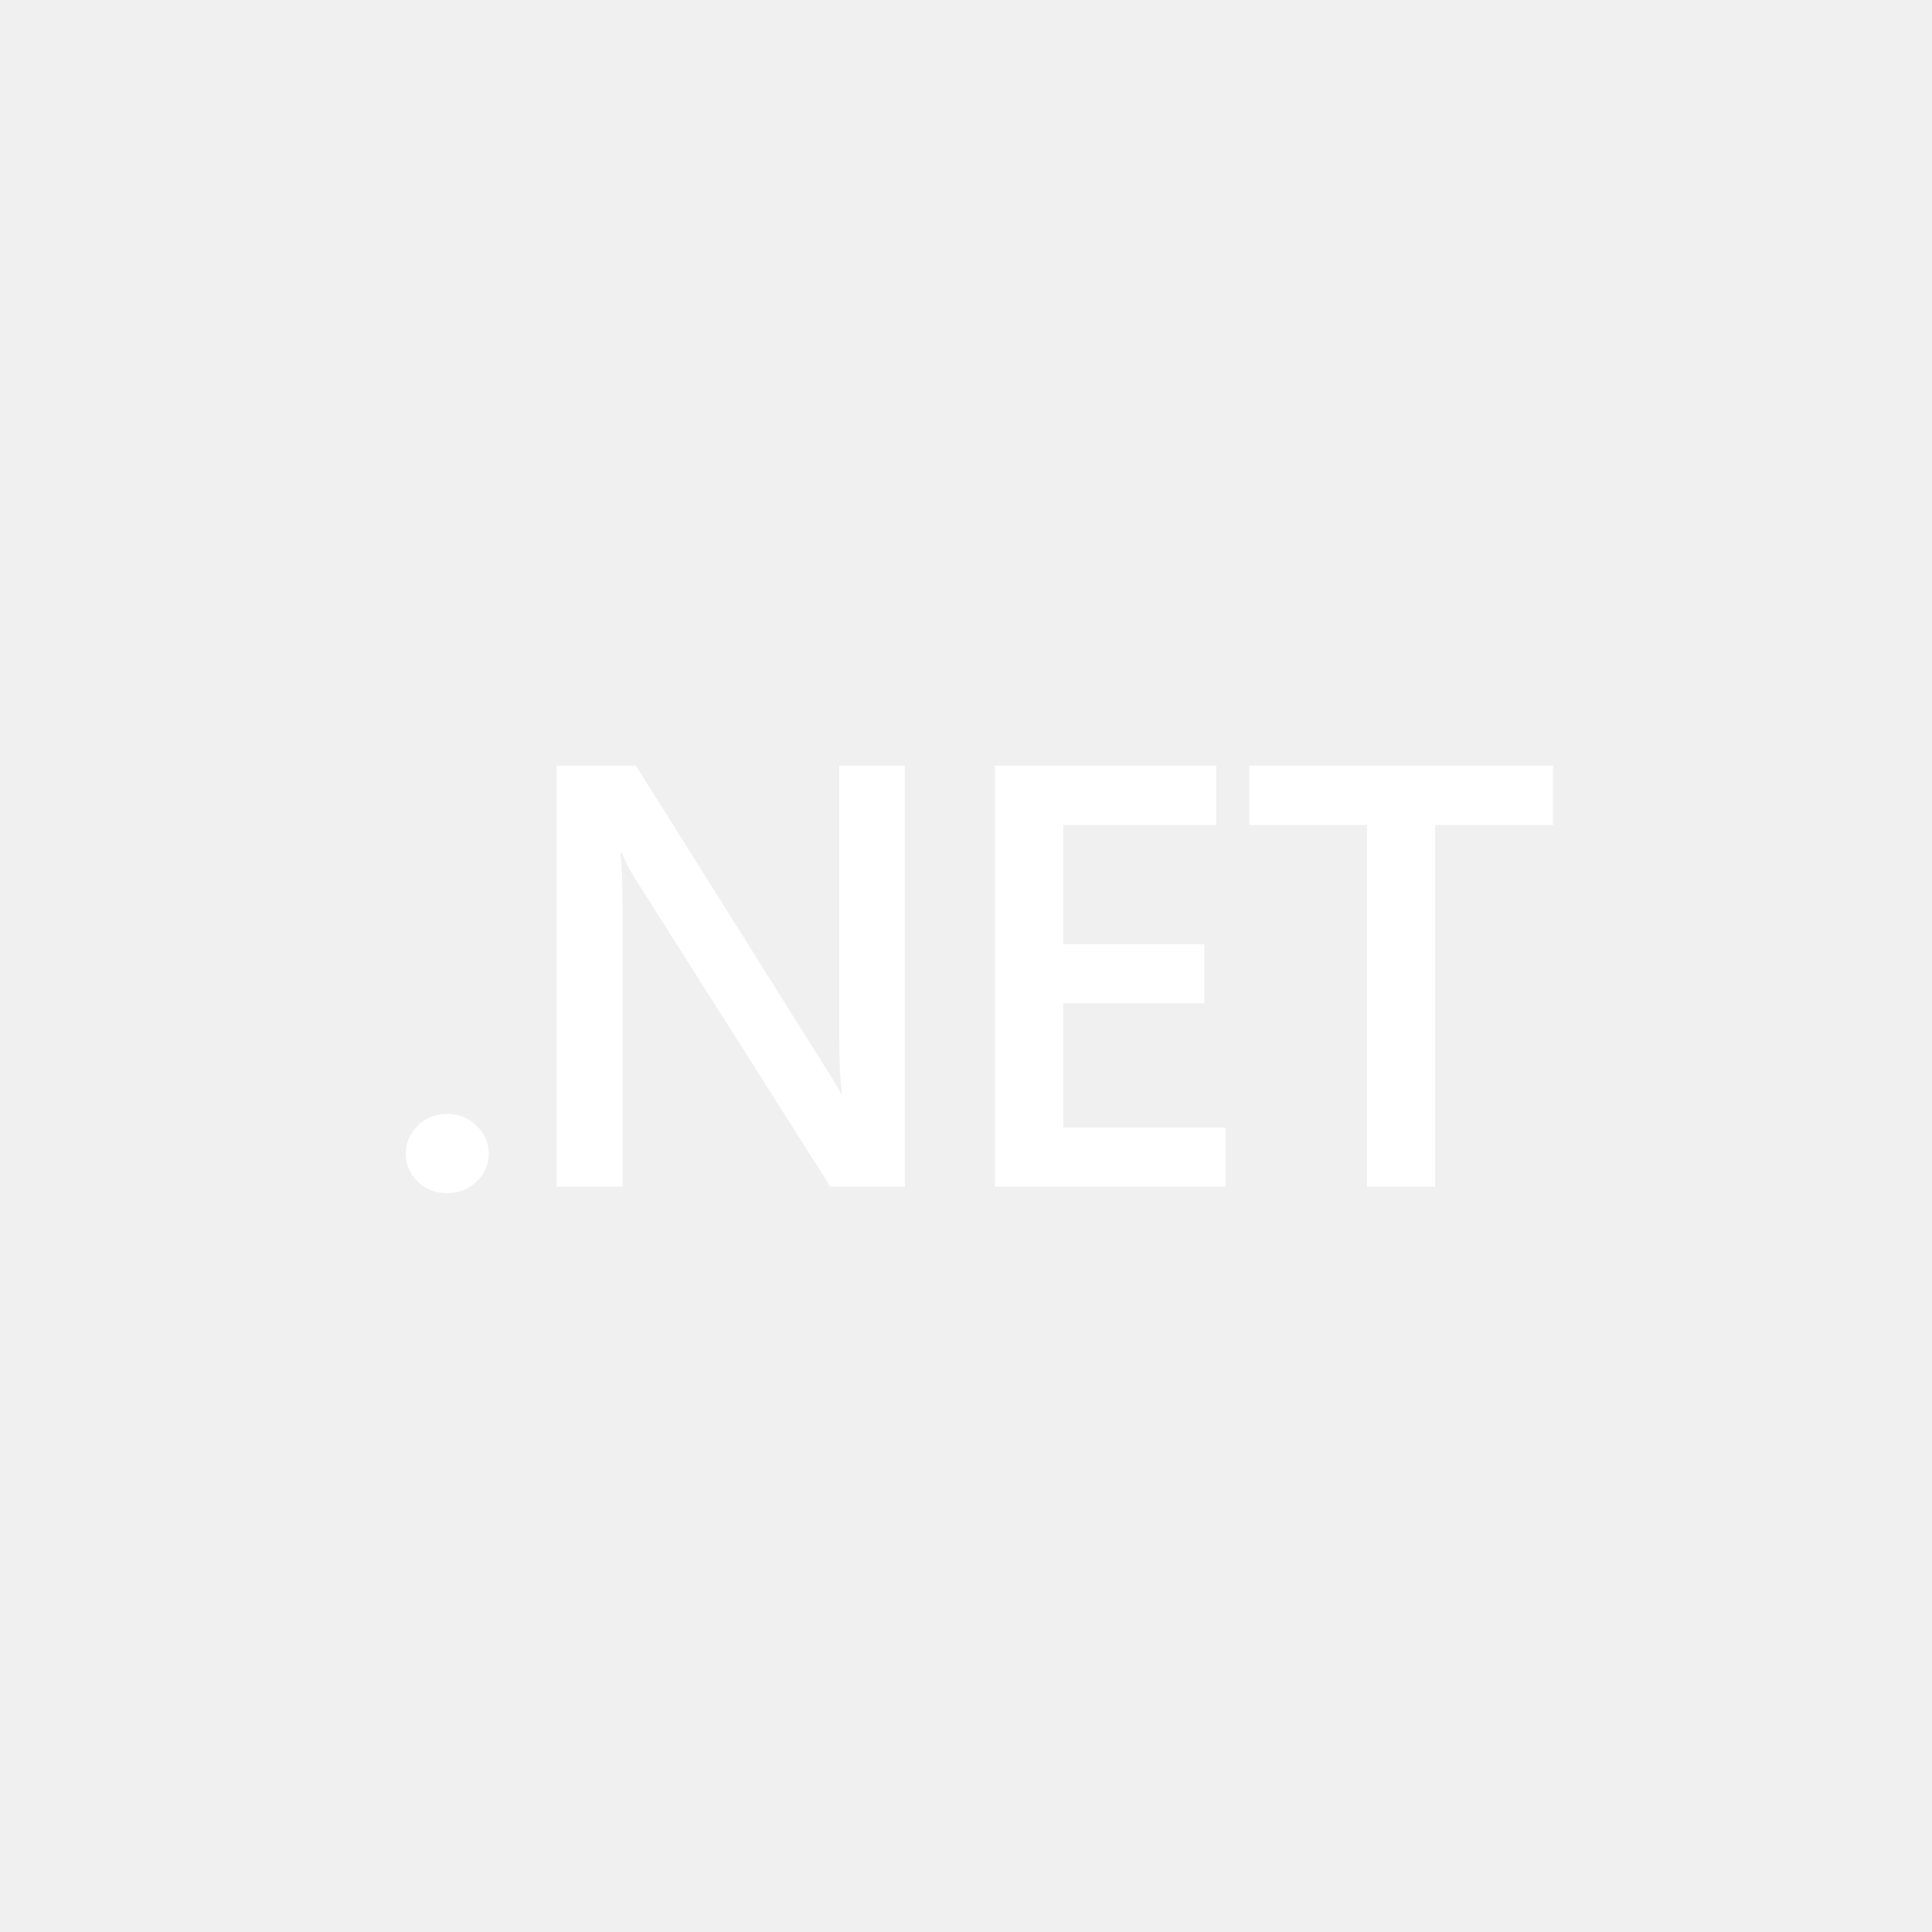
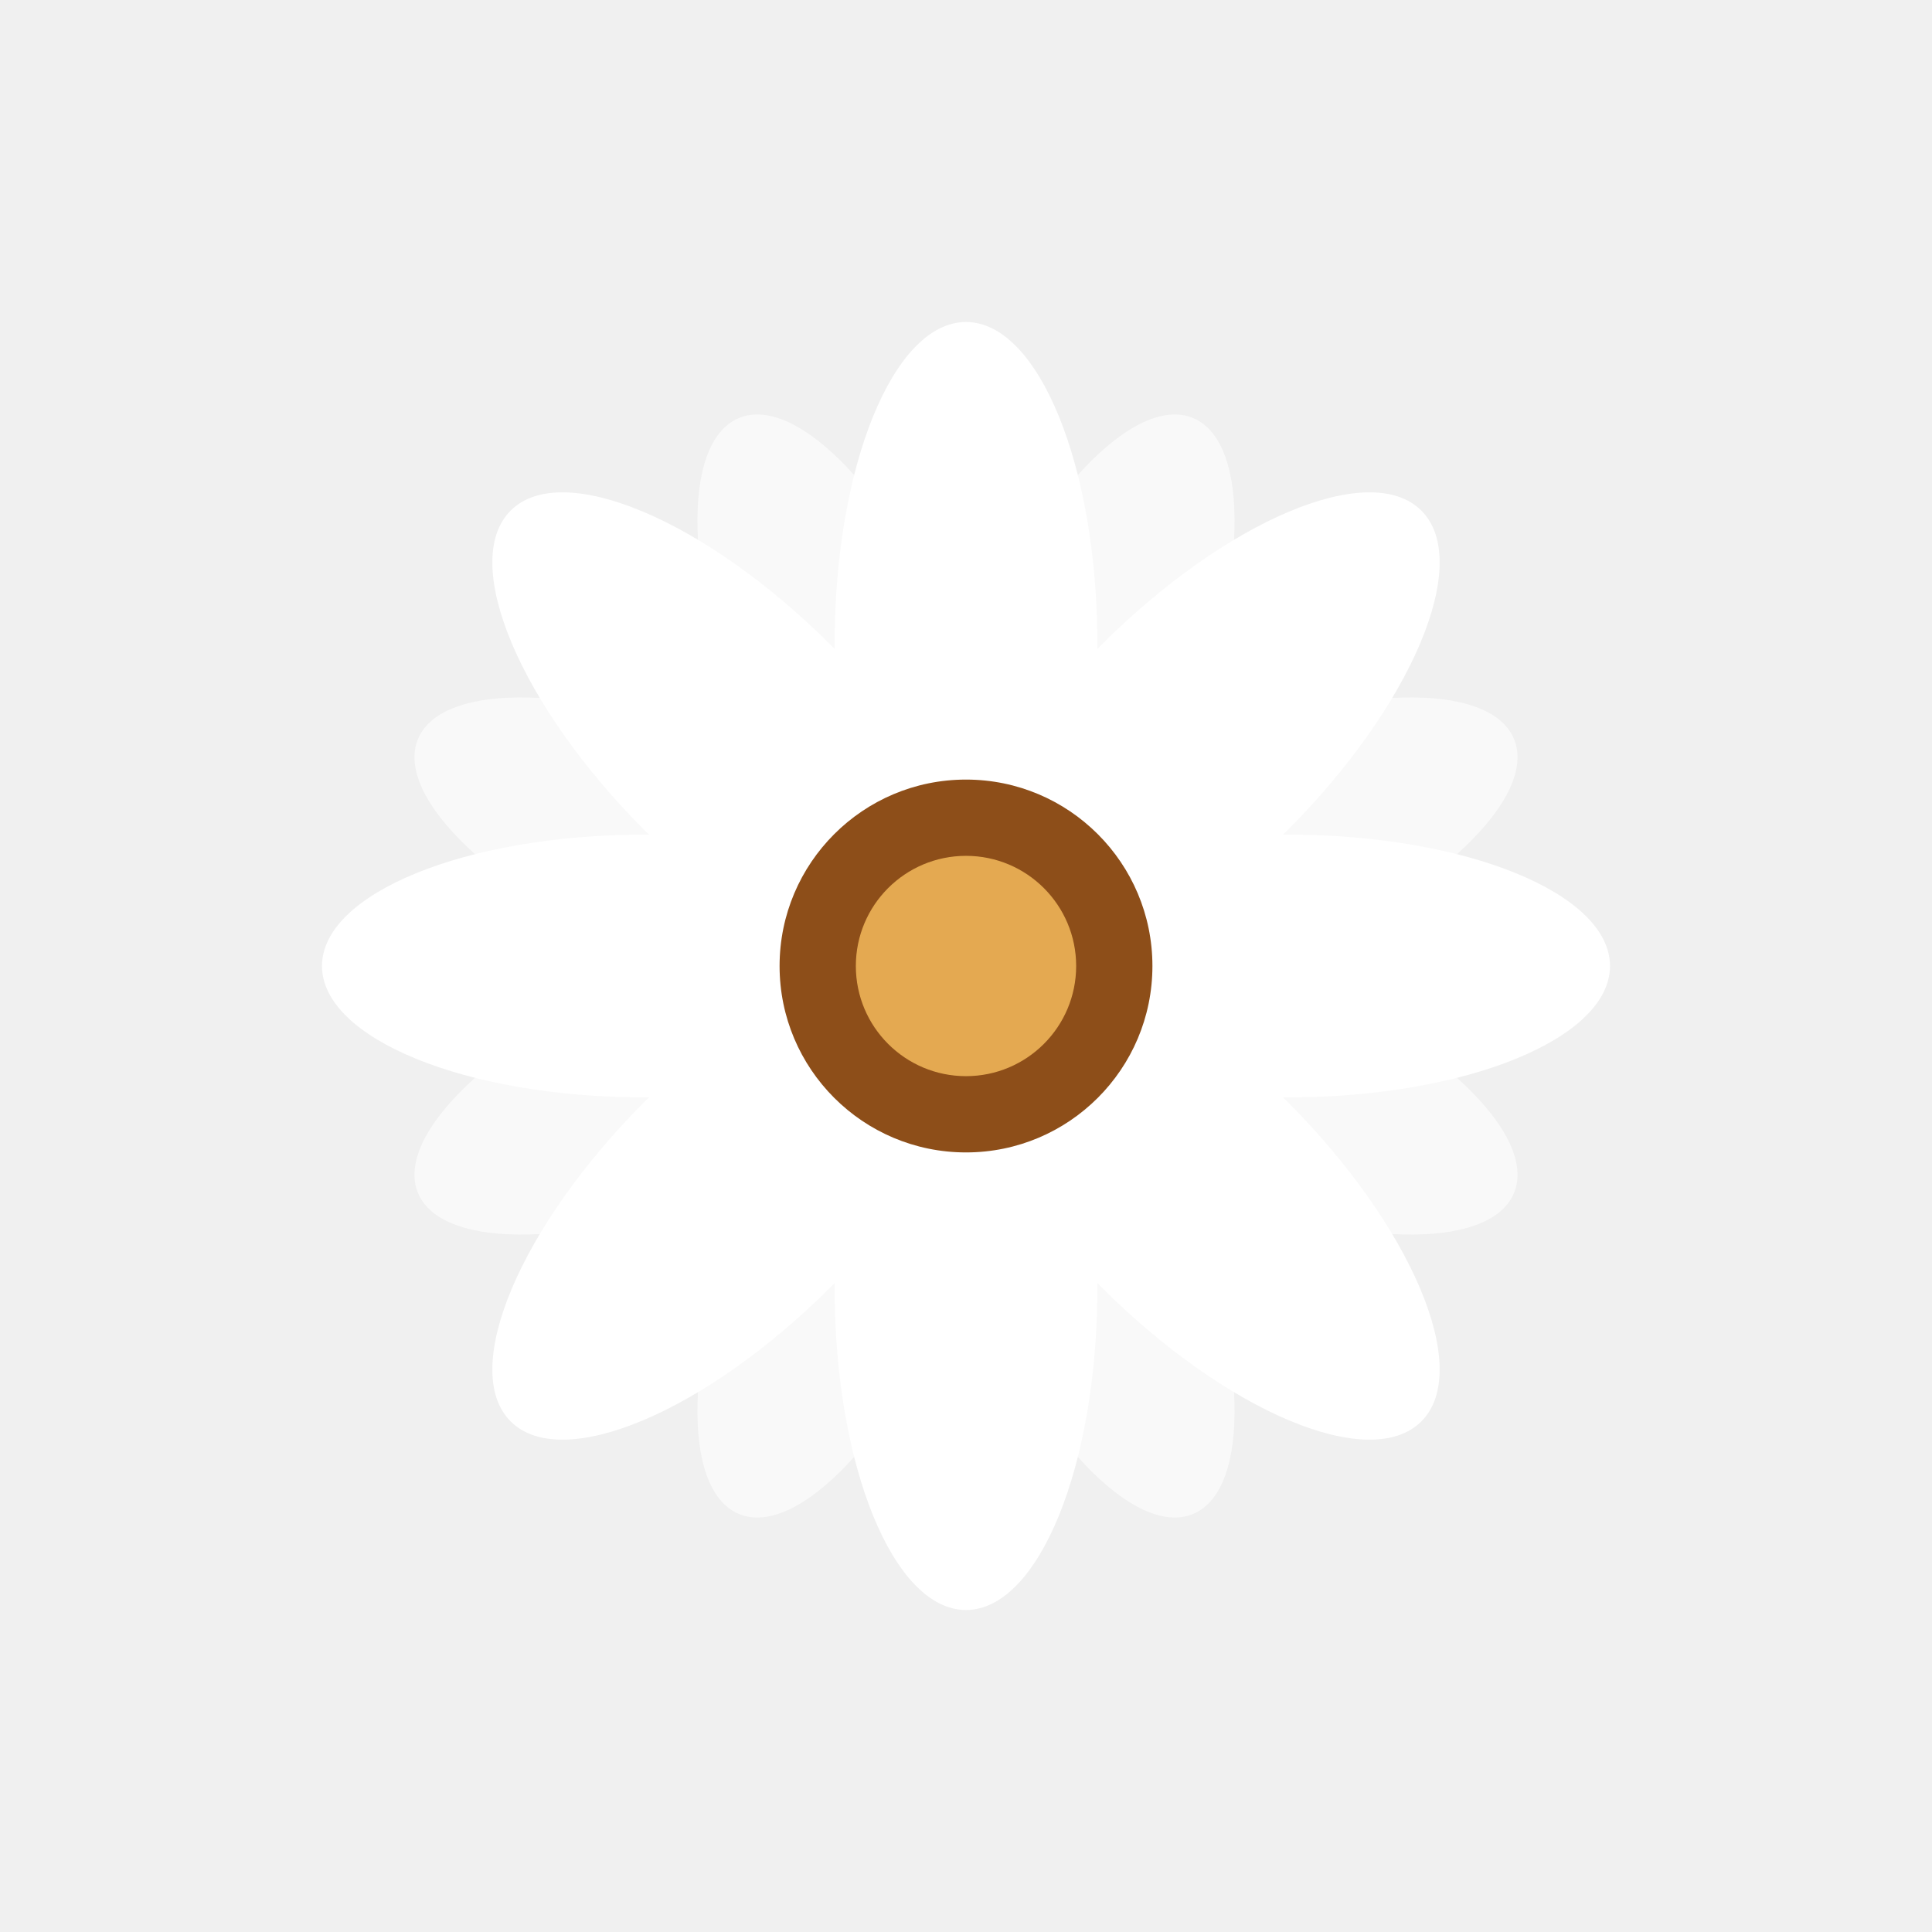
- <svg xmlns="http://www.w3.org/2000/svg" width="456" height="456" viewBox="0 0 456 456" version="1.1" xml:space="preserve" style="fill-rule:evenodd;clip-rule:evenodd;stroke-linejoin:round;stroke-miterlimit:2;">
-   <path d="m 105.5,281.609 c -2.703,0 -5.001,-0.9 -6.893,-2.702 -1.892,-1.848 -2.838,-4.042 -2.838,-6.582 0,-2.587 0.946,-4.804 2.838,-6.652 1.892,-1.848 4.19,-2.772 6.893,-2.772 2.748,0 5.068,0.924 6.96,2.772 1.937,1.848 2.906,4.064 2.906,6.652 0,2.54 -0.968,4.734 -2.906,6.582 -1.892,1.802 -4.212,2.702 -6.96,2.702 z" style="fill:#ffffff;fill-rule:nonzero;stroke-width:0.838" />
-   <path d="M 213.561,280.084 H 195.99 L 149.7,207.054 c -1.171,-1.848 -2.14,-3.765 -2.906,-5.751 h -0.406 c 0.361,2.125 0.541,6.675 0.541,13.65 v 65.132 h -15.543 v -99.36 h 18.719 l 44.737,71.298 c 1.892,2.957 3.109,4.989 3.649,6.098 h 0.27 c -0.45,-2.632 -0.676,-7.09 -0.676,-13.373 v -64.023 h 15.476 z" style="fill:#ffffff;fill-rule:nonzero;stroke-width:0.838" />
-   <path d="m 289.251,280.084 h -54.401 v -99.36 h 52.238 v 13.997 h -36.154 v 28.131 h 33.316 v 13.927 h -33.316 v 29.378 h 38.316 z" style="fill:#ffffff;fill-rule:nonzero;stroke-width:0.838" />
-   <path d="M 366.565,194.721 H 338.722 v 85.363 h -16.084 v -85.363 h -27.775 v -13.997 h 71.701 z" style="fill:#ffffff;fill-rule:nonzero;stroke-width:0.838" />
+ <svg xmlns="http://www.w3.org/2000/svg" width="456" height="456" viewBox="0 0 456 456" version="1.1">
+   <g fill="#FFFFFF">
+     <g opacity="0.62">
+       <ellipse cx="228" cy="158" rx="27" ry="70" transform="rotate(22.5 228 228)" />
+       <ellipse cx="228" cy="158" rx="27" ry="70" transform="rotate(67.5 228 228)" />
+       <ellipse cx="228" cy="158" rx="27" ry="70" transform="rotate(112.5 228 228)" />
+       <ellipse cx="228" cy="158" rx="27" ry="70" transform="rotate(157.5 228 228)" />
+       <ellipse cx="228" cy="158" rx="27" ry="70" transform="rotate(202.5 228 228)" />
+       <ellipse cx="228" cy="158" rx="27" ry="70" transform="rotate(247.5 228 228)" />
+       <ellipse cx="228" cy="158" rx="27" ry="70" transform="rotate(292.5 228 228)" />
+       <ellipse cx="228" cy="158" rx="27" ry="70" transform="rotate(337.5 228 228)" />
+     </g>
+     <ellipse cx="228" cy="152" rx="31" ry="76" />
+     <ellipse cx="228" cy="152" rx="31" ry="76" transform="rotate(45 228 228)" />
+     <ellipse cx="228" cy="152" rx="31" ry="76" transform="rotate(90 228 228)" />
+     <ellipse cx="228" cy="152" rx="31" ry="76" transform="rotate(135 228 228)" />
+     <ellipse cx="228" cy="152" rx="31" ry="76" transform="rotate(180 228 228)" />
+     <ellipse cx="228" cy="152" rx="31" ry="76" transform="rotate(225 228 228)" />
+     <ellipse cx="228" cy="152" rx="31" ry="76" transform="rotate(270 228 228)" />
+     <ellipse cx="228" cy="152" rx="31" ry="76" transform="rotate(315 228 228)" />
+   </g>
+   <circle cx="228" cy="228" r="44" fill="#8D4E19" />
+   <circle cx="228" cy="228" r="26" fill="#E4A951" />
</svg>
